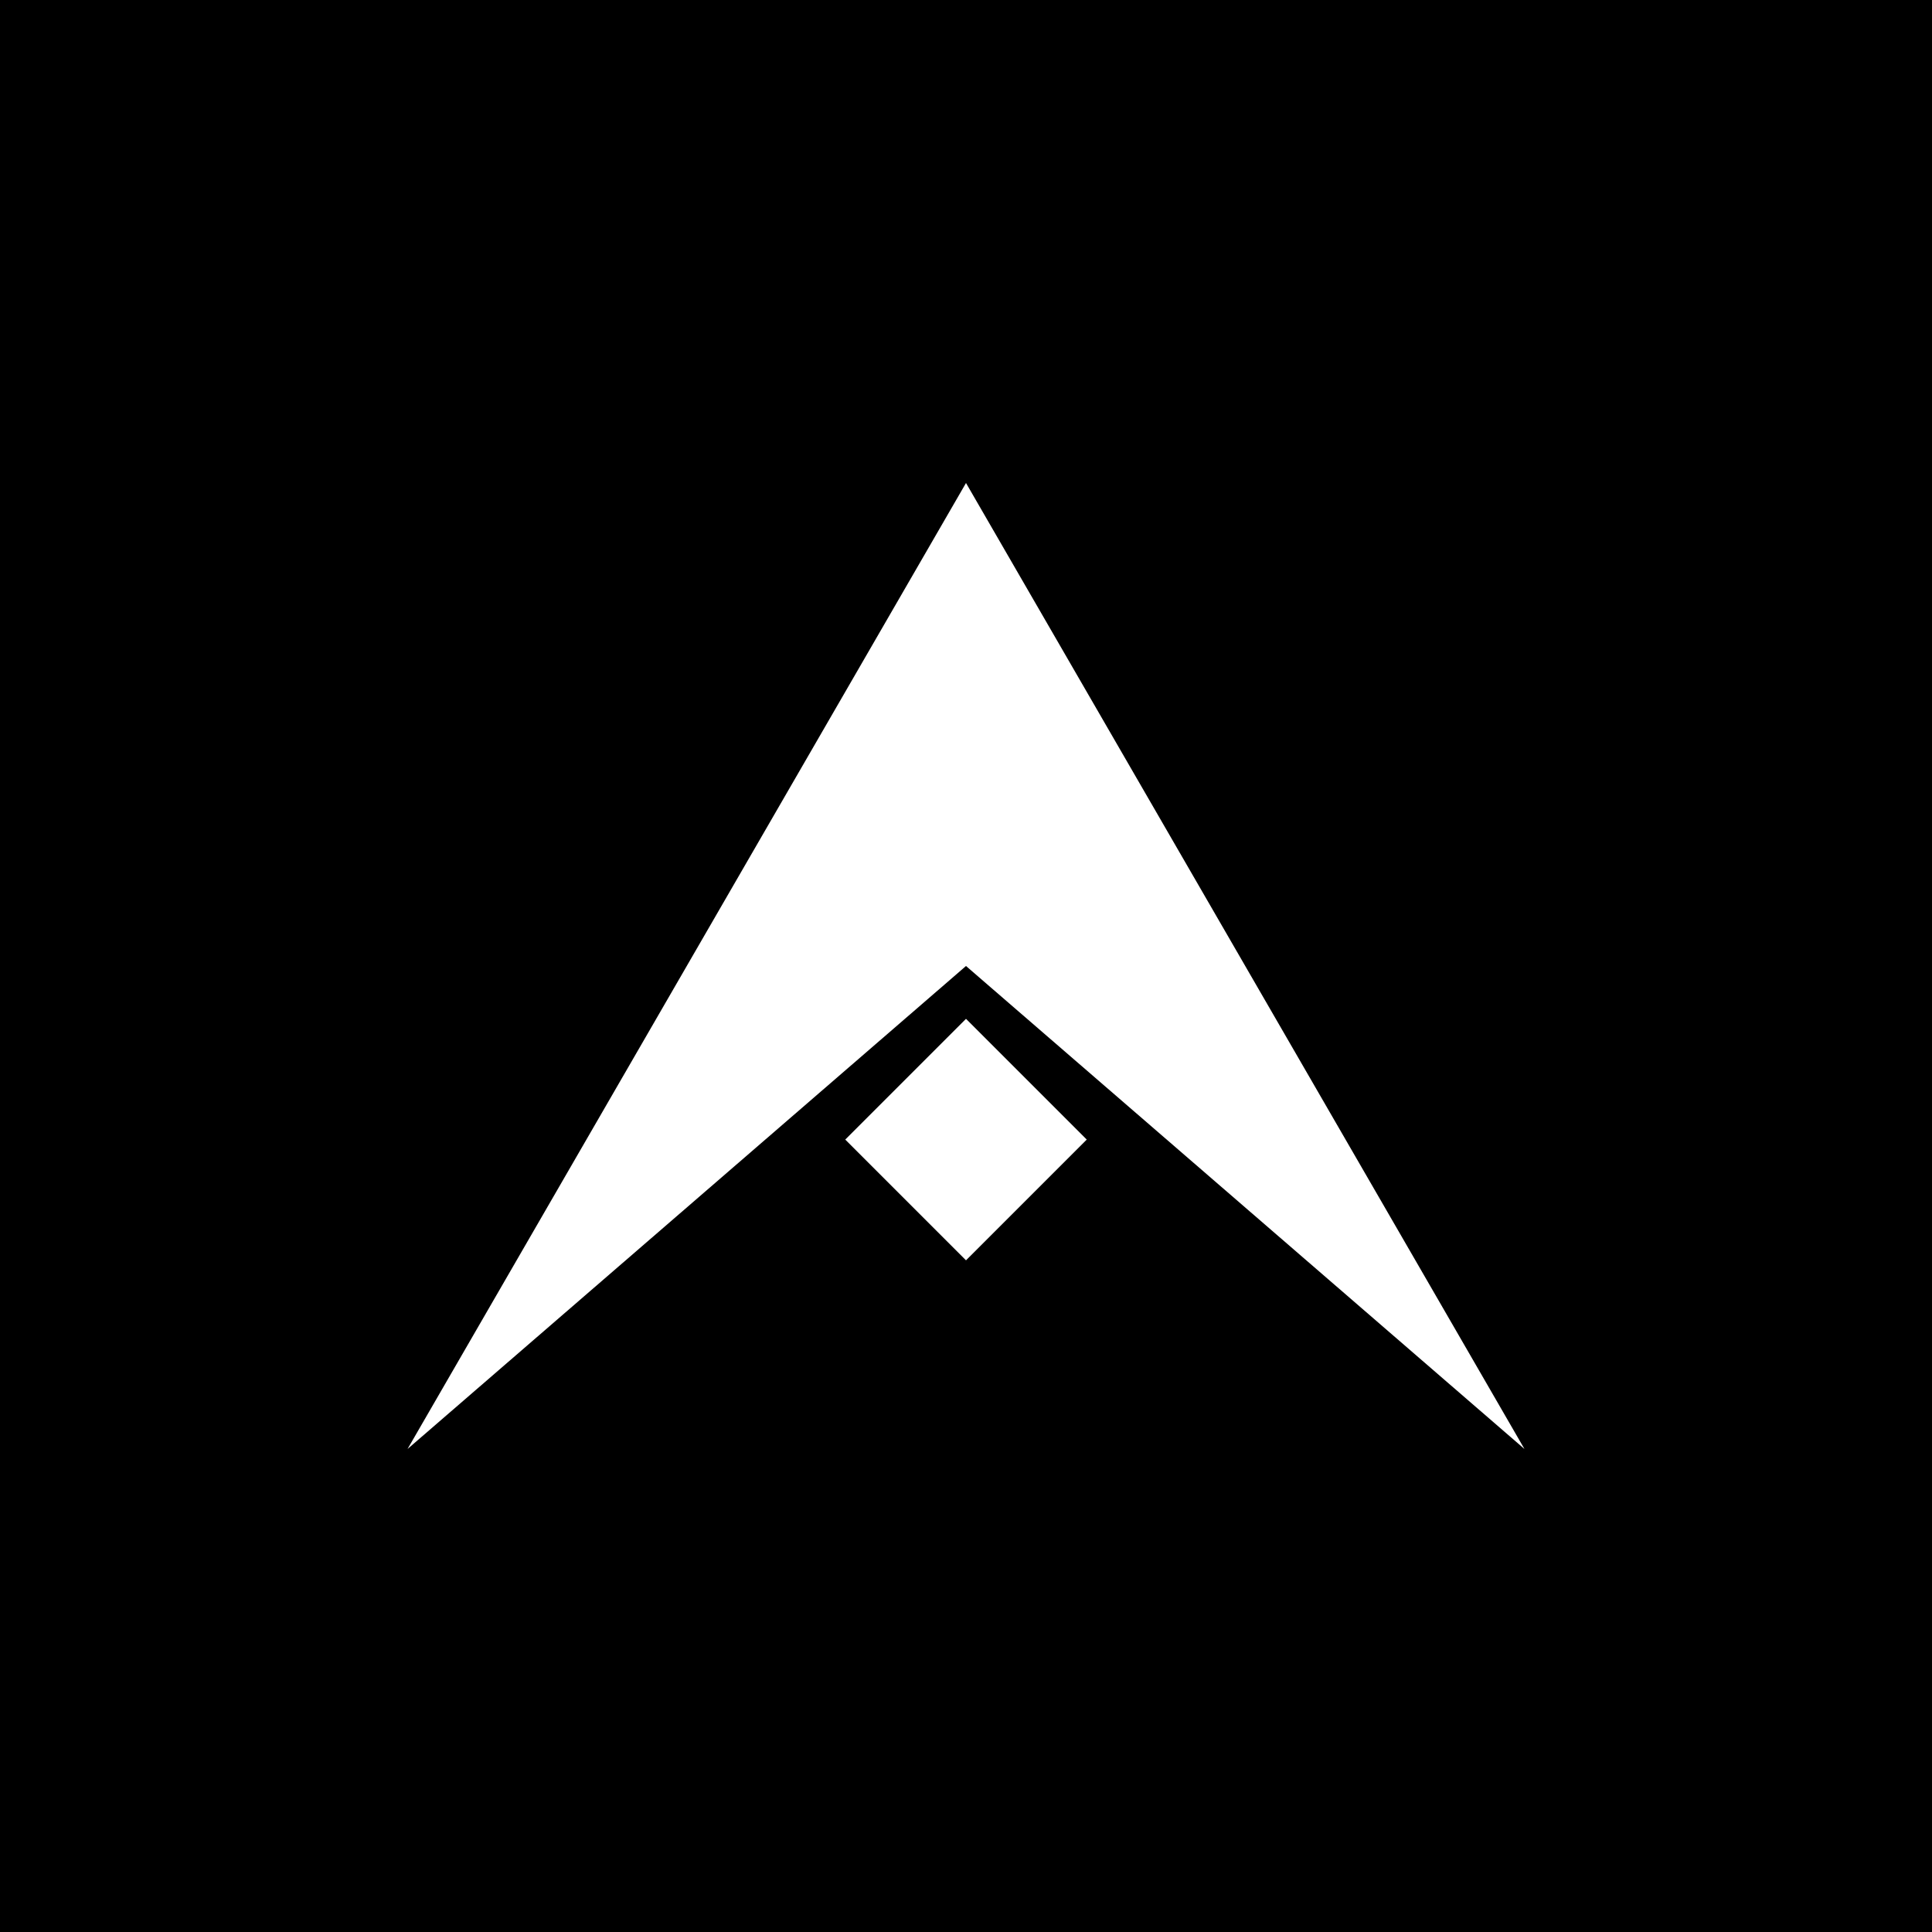
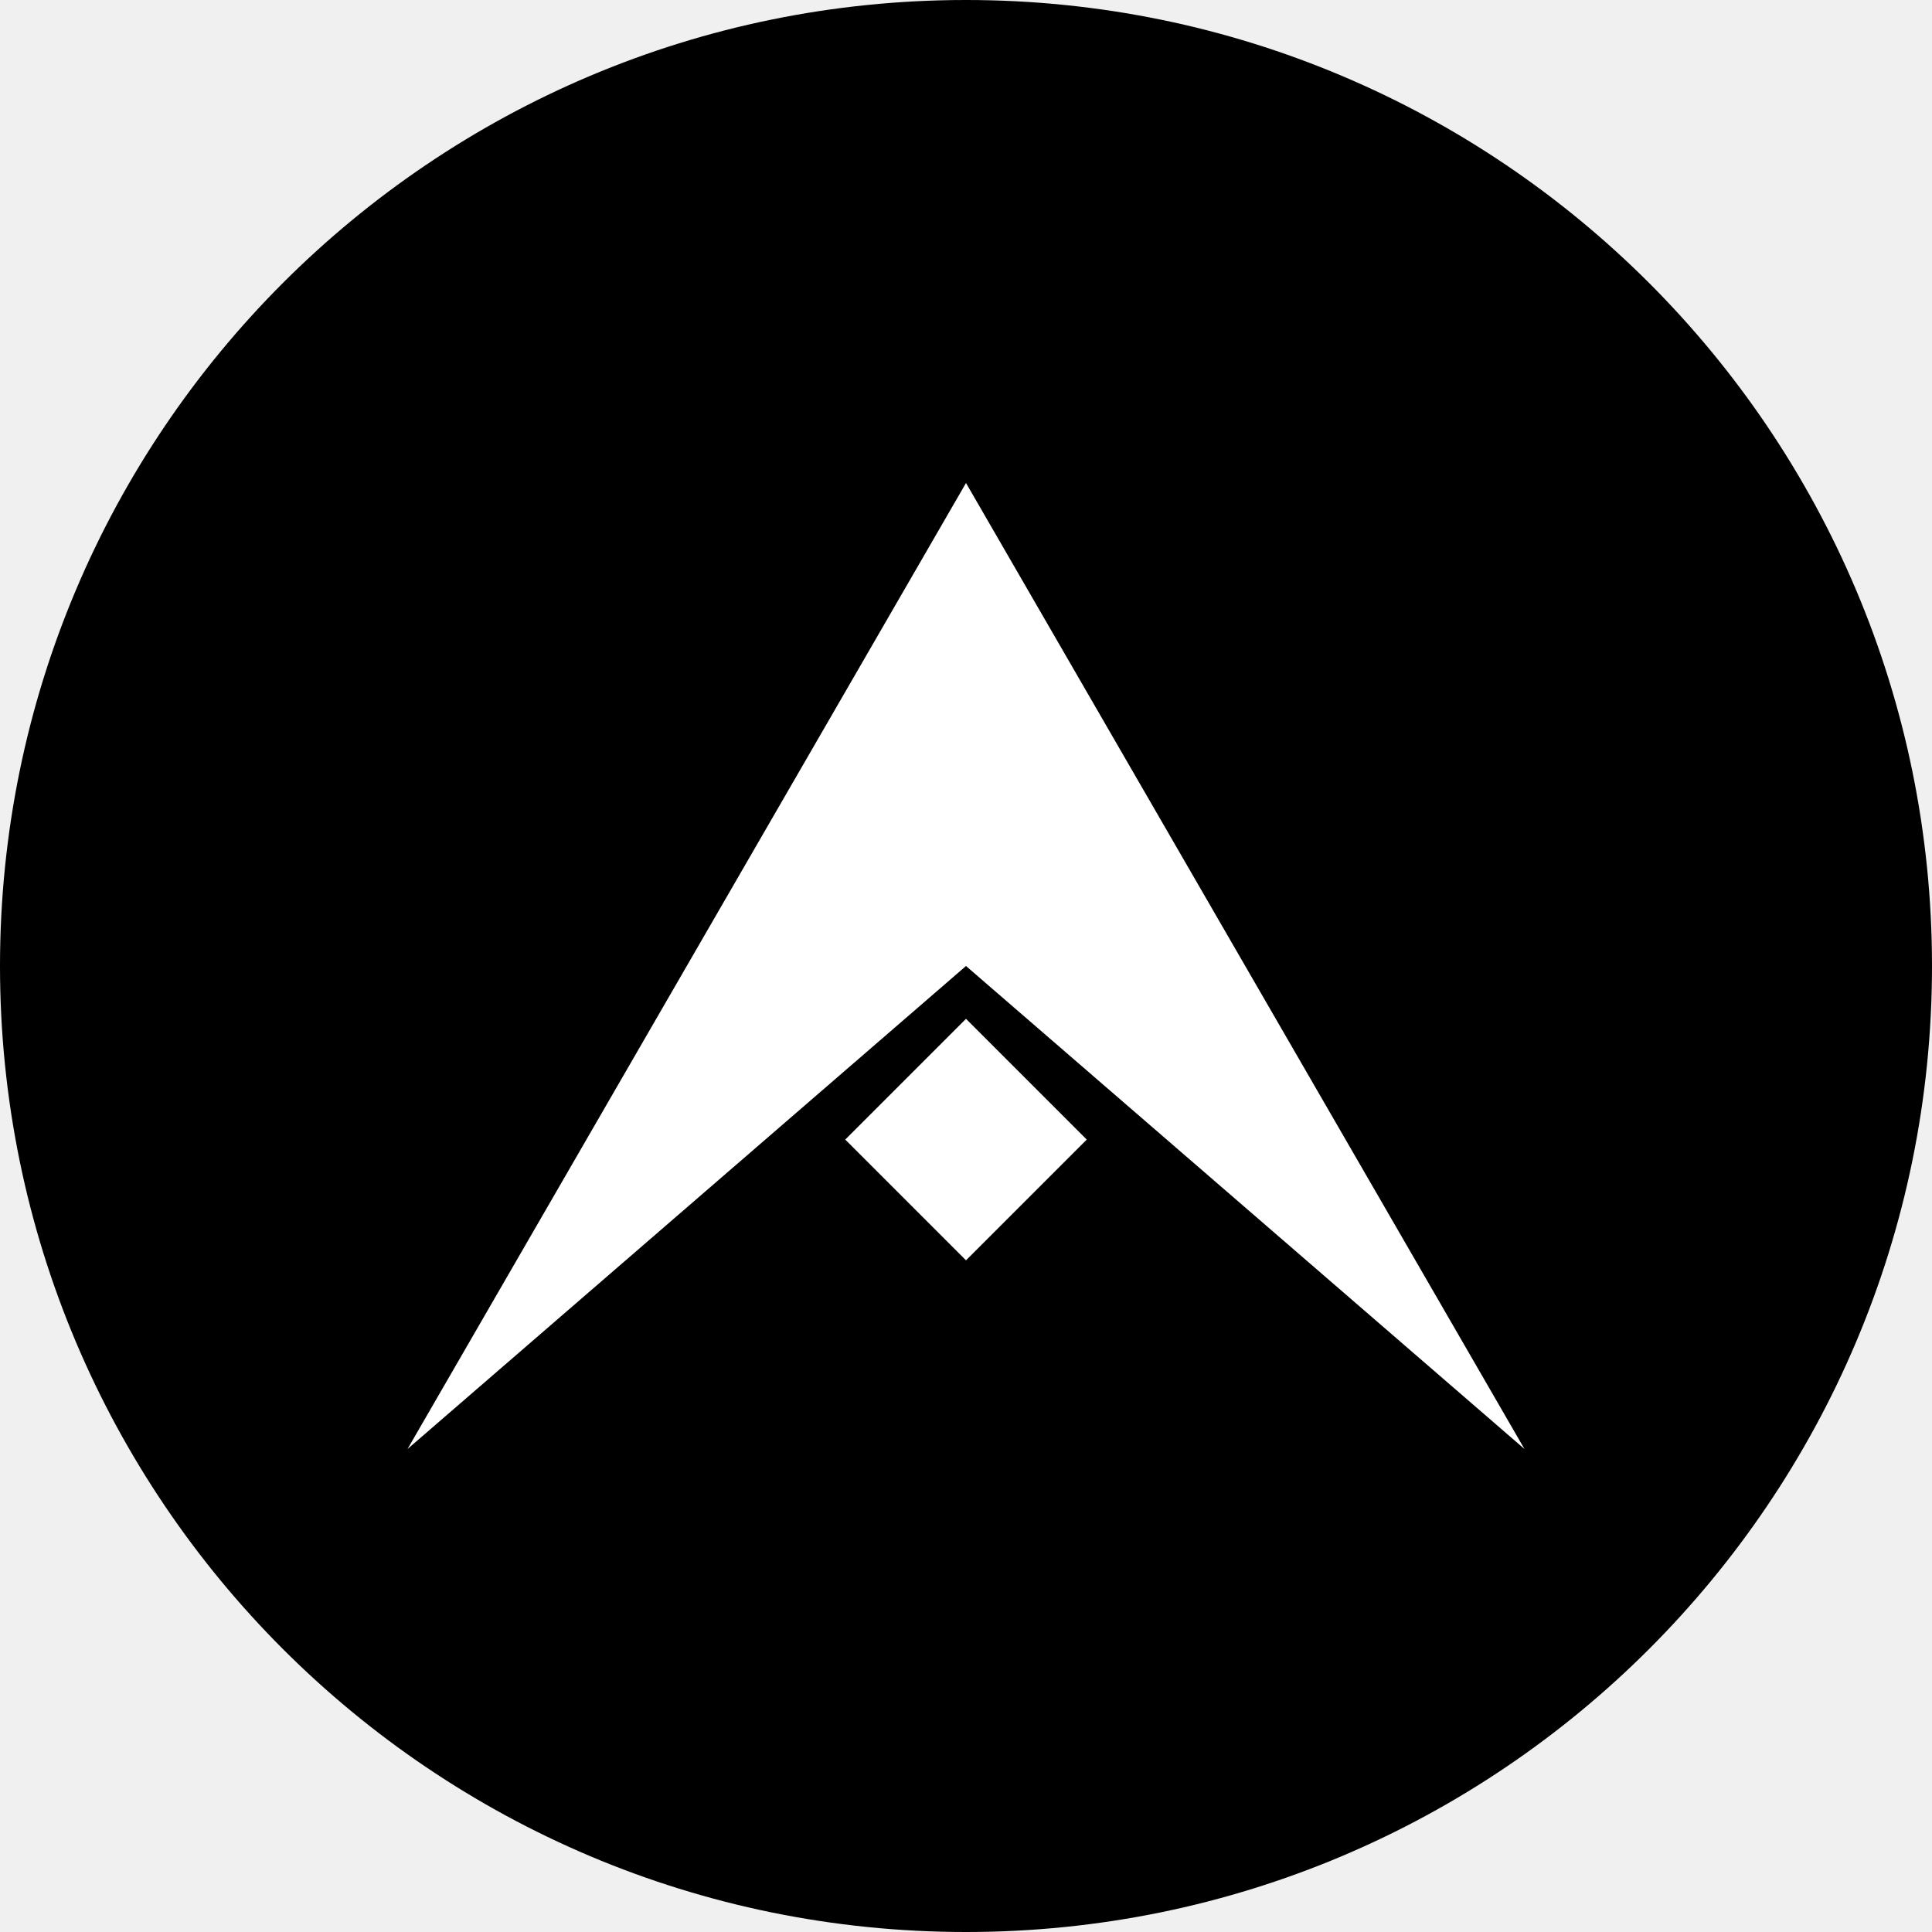
<svg xmlns="http://www.w3.org/2000/svg" width="512" height="512">
-   <rect width="100%" height="100%" fill="black" />
+   <circle cx="50%" cy="50%" r="50%" fill="black" />
  <polygon points="108,384 256,256 404,384 256,128" fill="white" />
  <polygon points="256,270 288,302 256,334 224, 302" fill="white" />
</svg>
